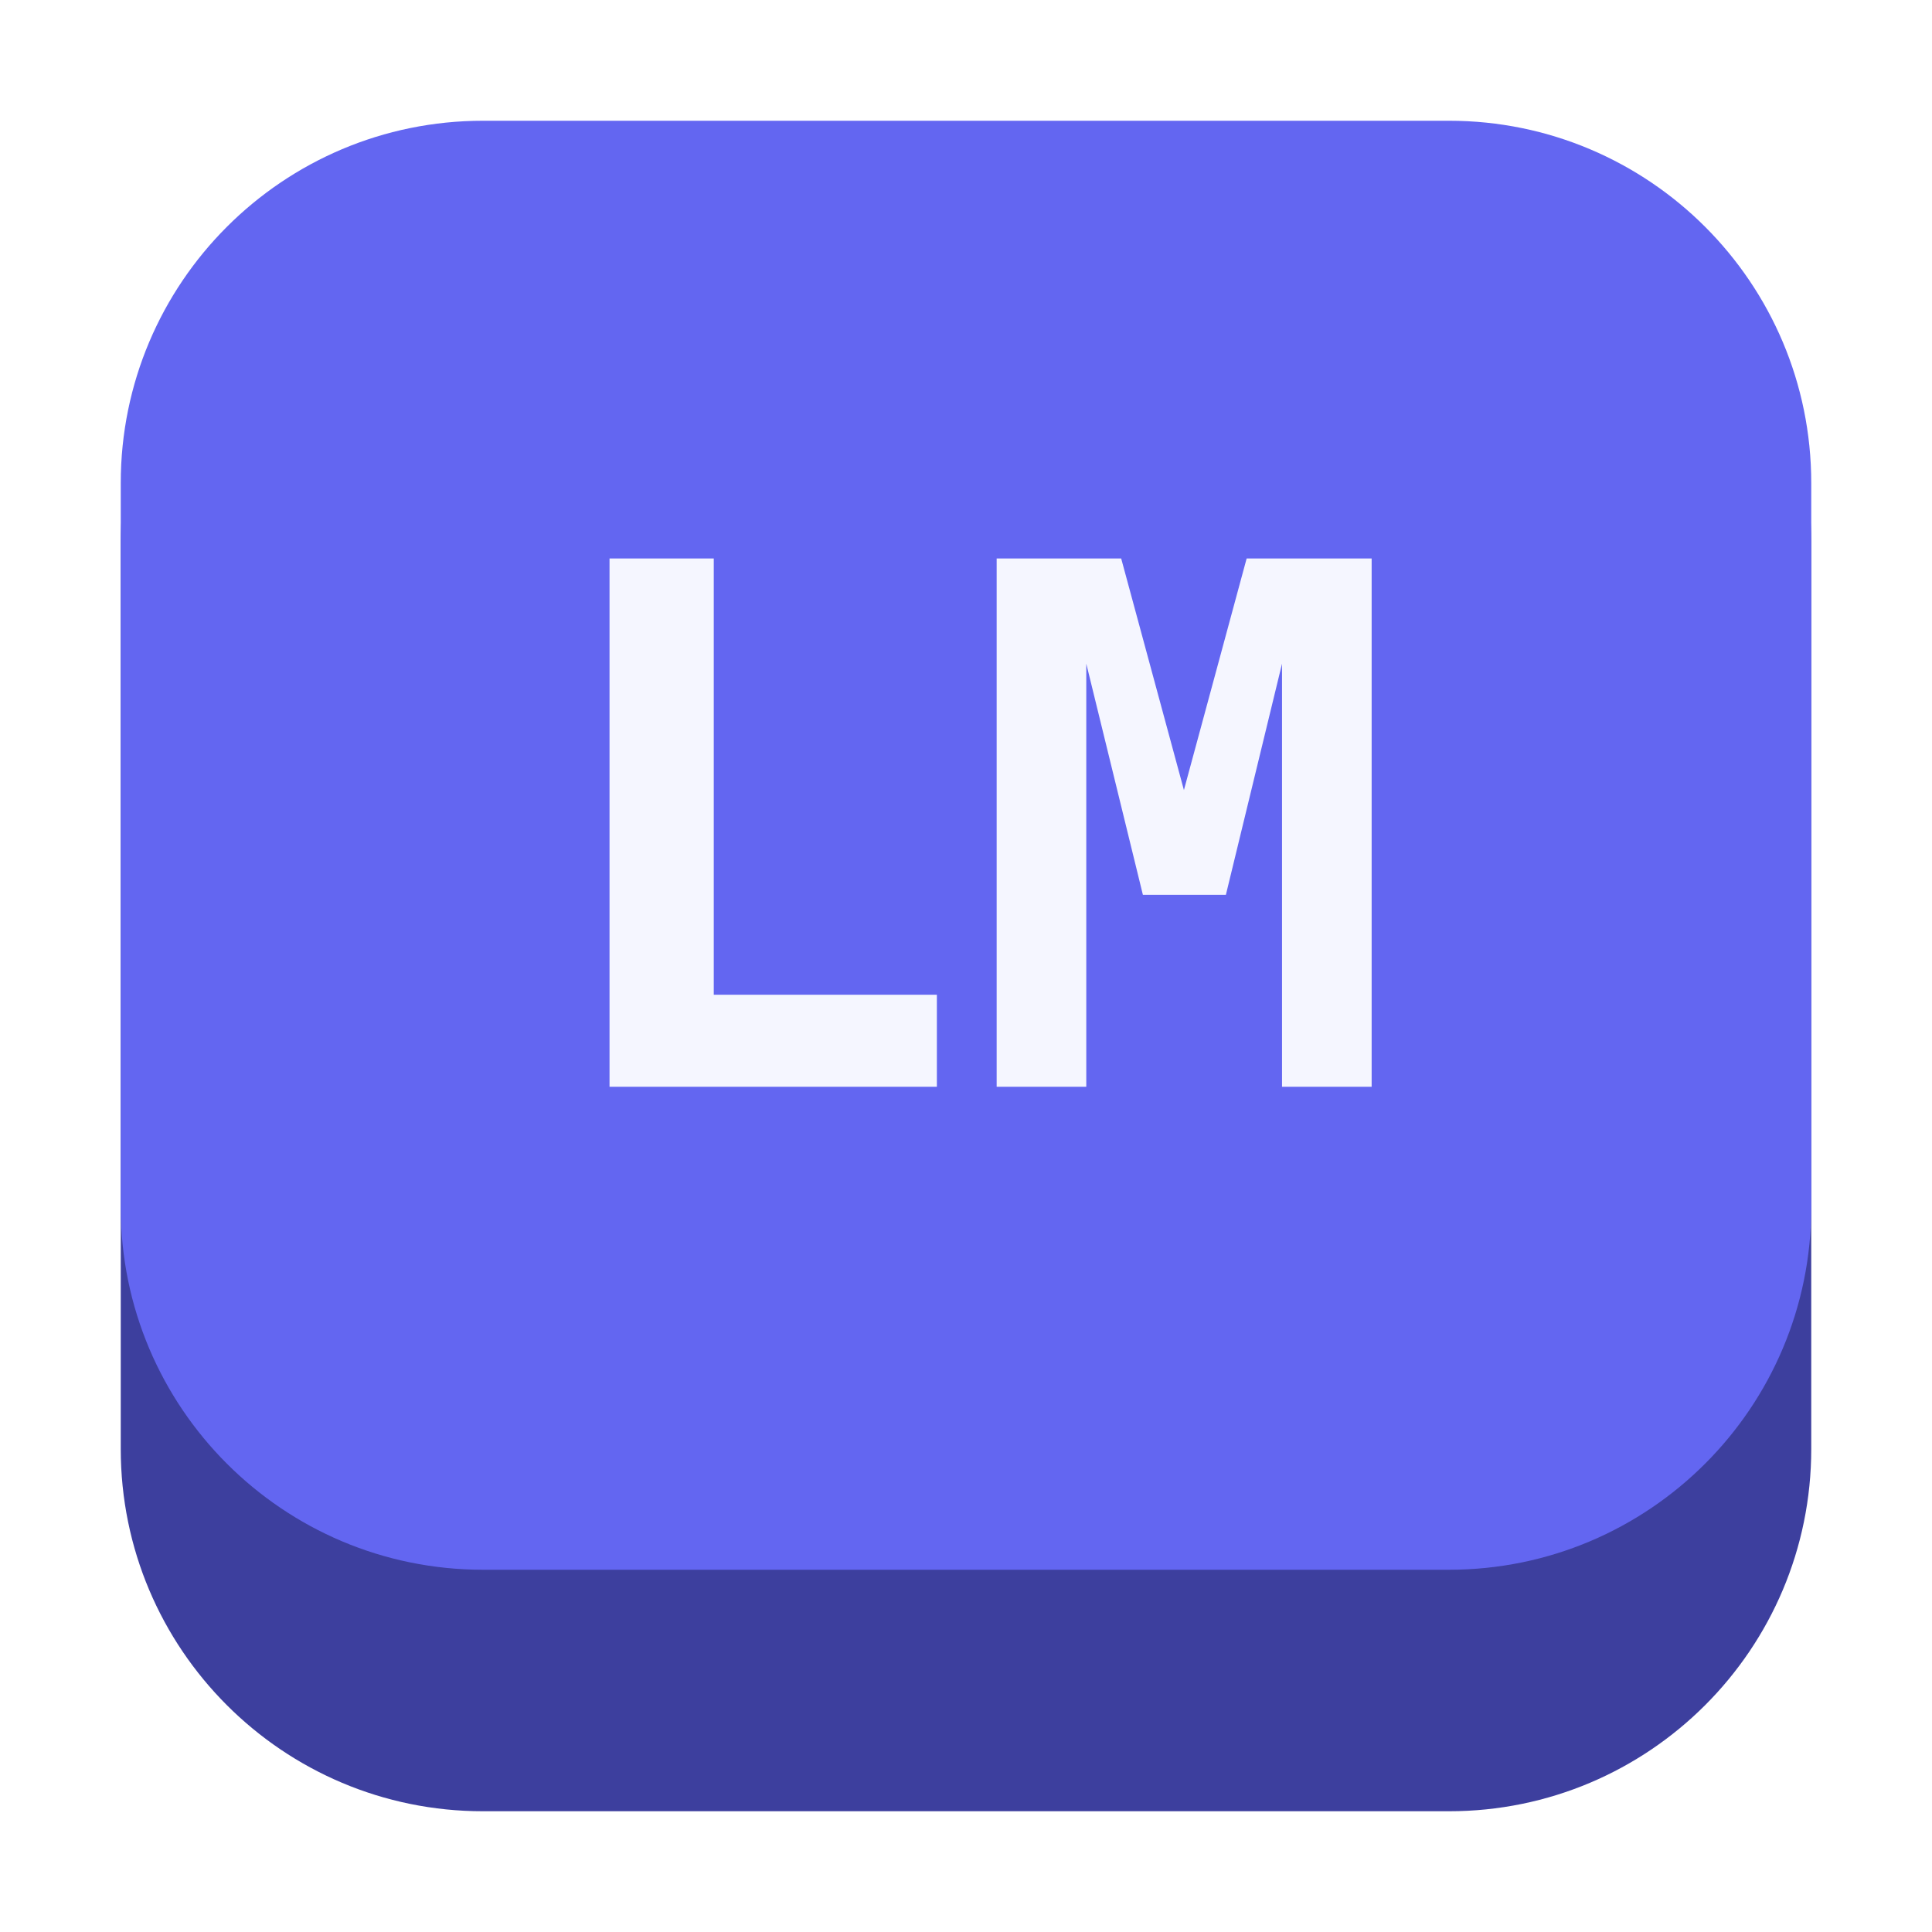
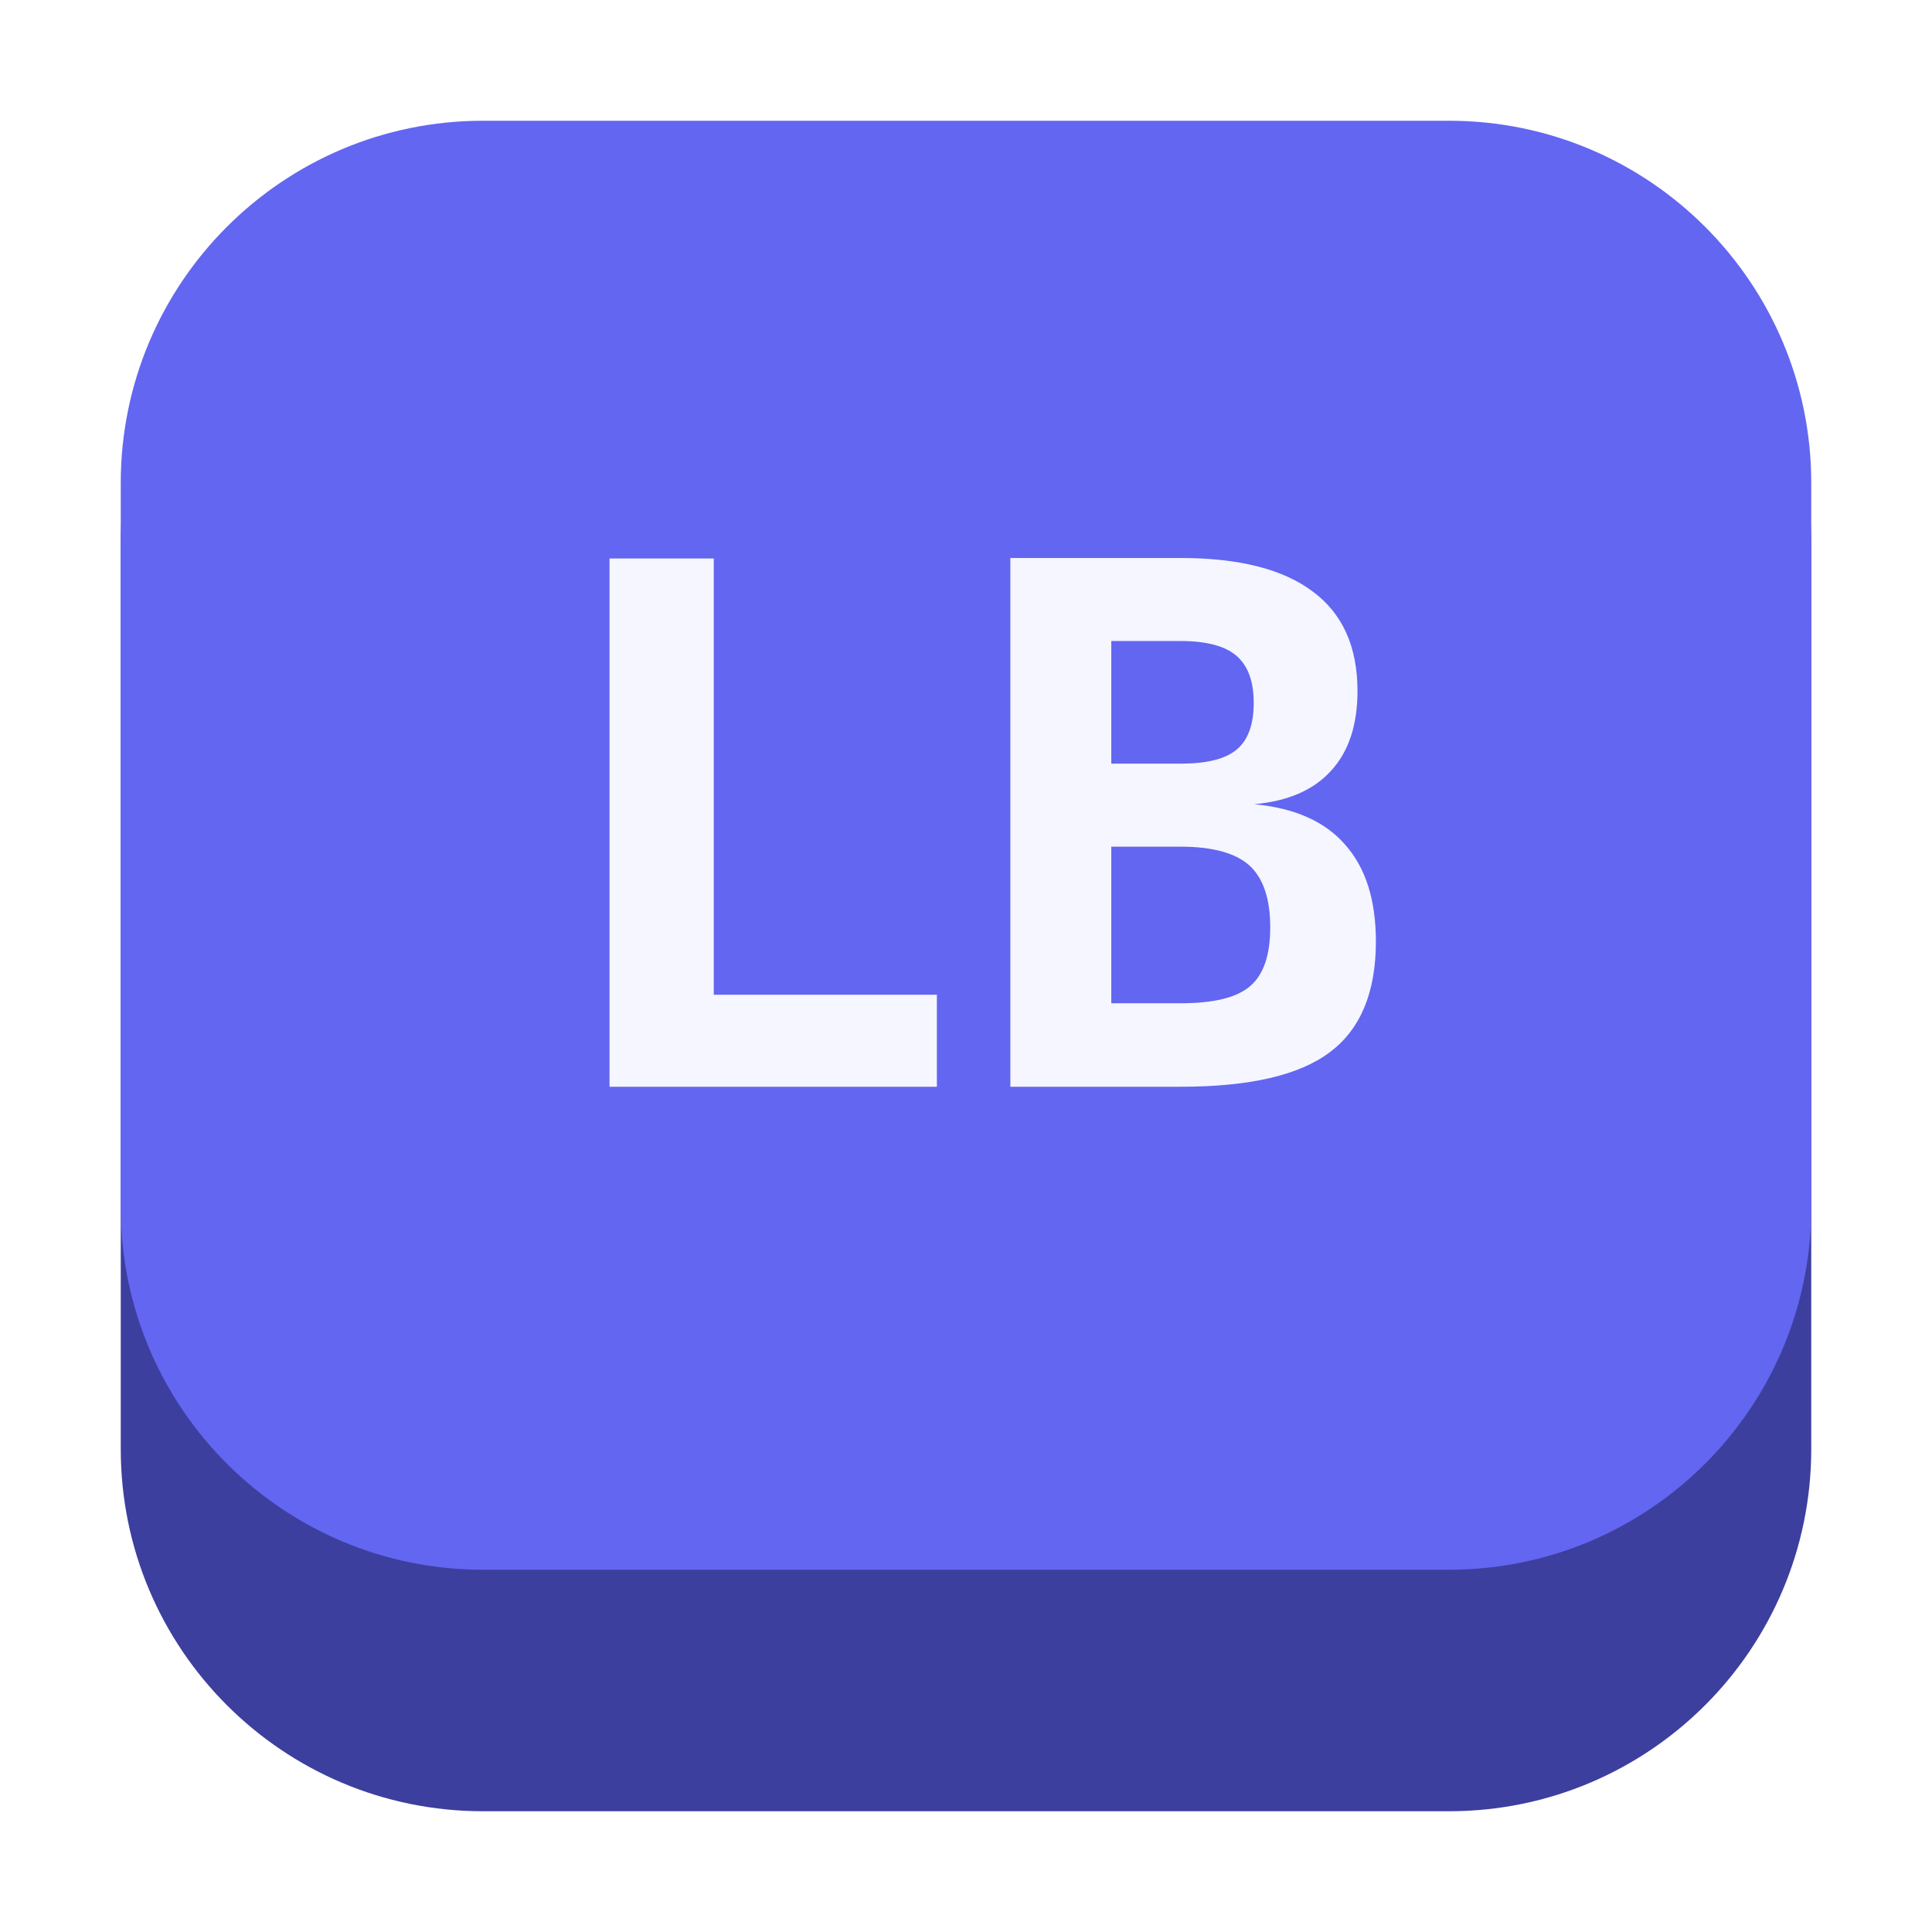
<svg xmlns="http://www.w3.org/2000/svg" viewBox="0 0 64 64">
  <rect x="4" y="6" width="56" height="54" rx="12" fill="#3d3f9e" />
  <rect x="4" y="4" width="56" height="48" rx="12" fill="#6366f1" />
-   <text x="32" y="36" text-anchor="middle" font-family="ui-monospace, Menlo, monospace" font-size="24" font-weight="700" fill="#f5f6ff">LM</text>
+   <text x="32" y="36" text-anchor="middle" font-family="ui-monospace, Menlo, monospace" font-size="24" font-weight="700" fill="#f5f6ff">LB</text>
</svg>
